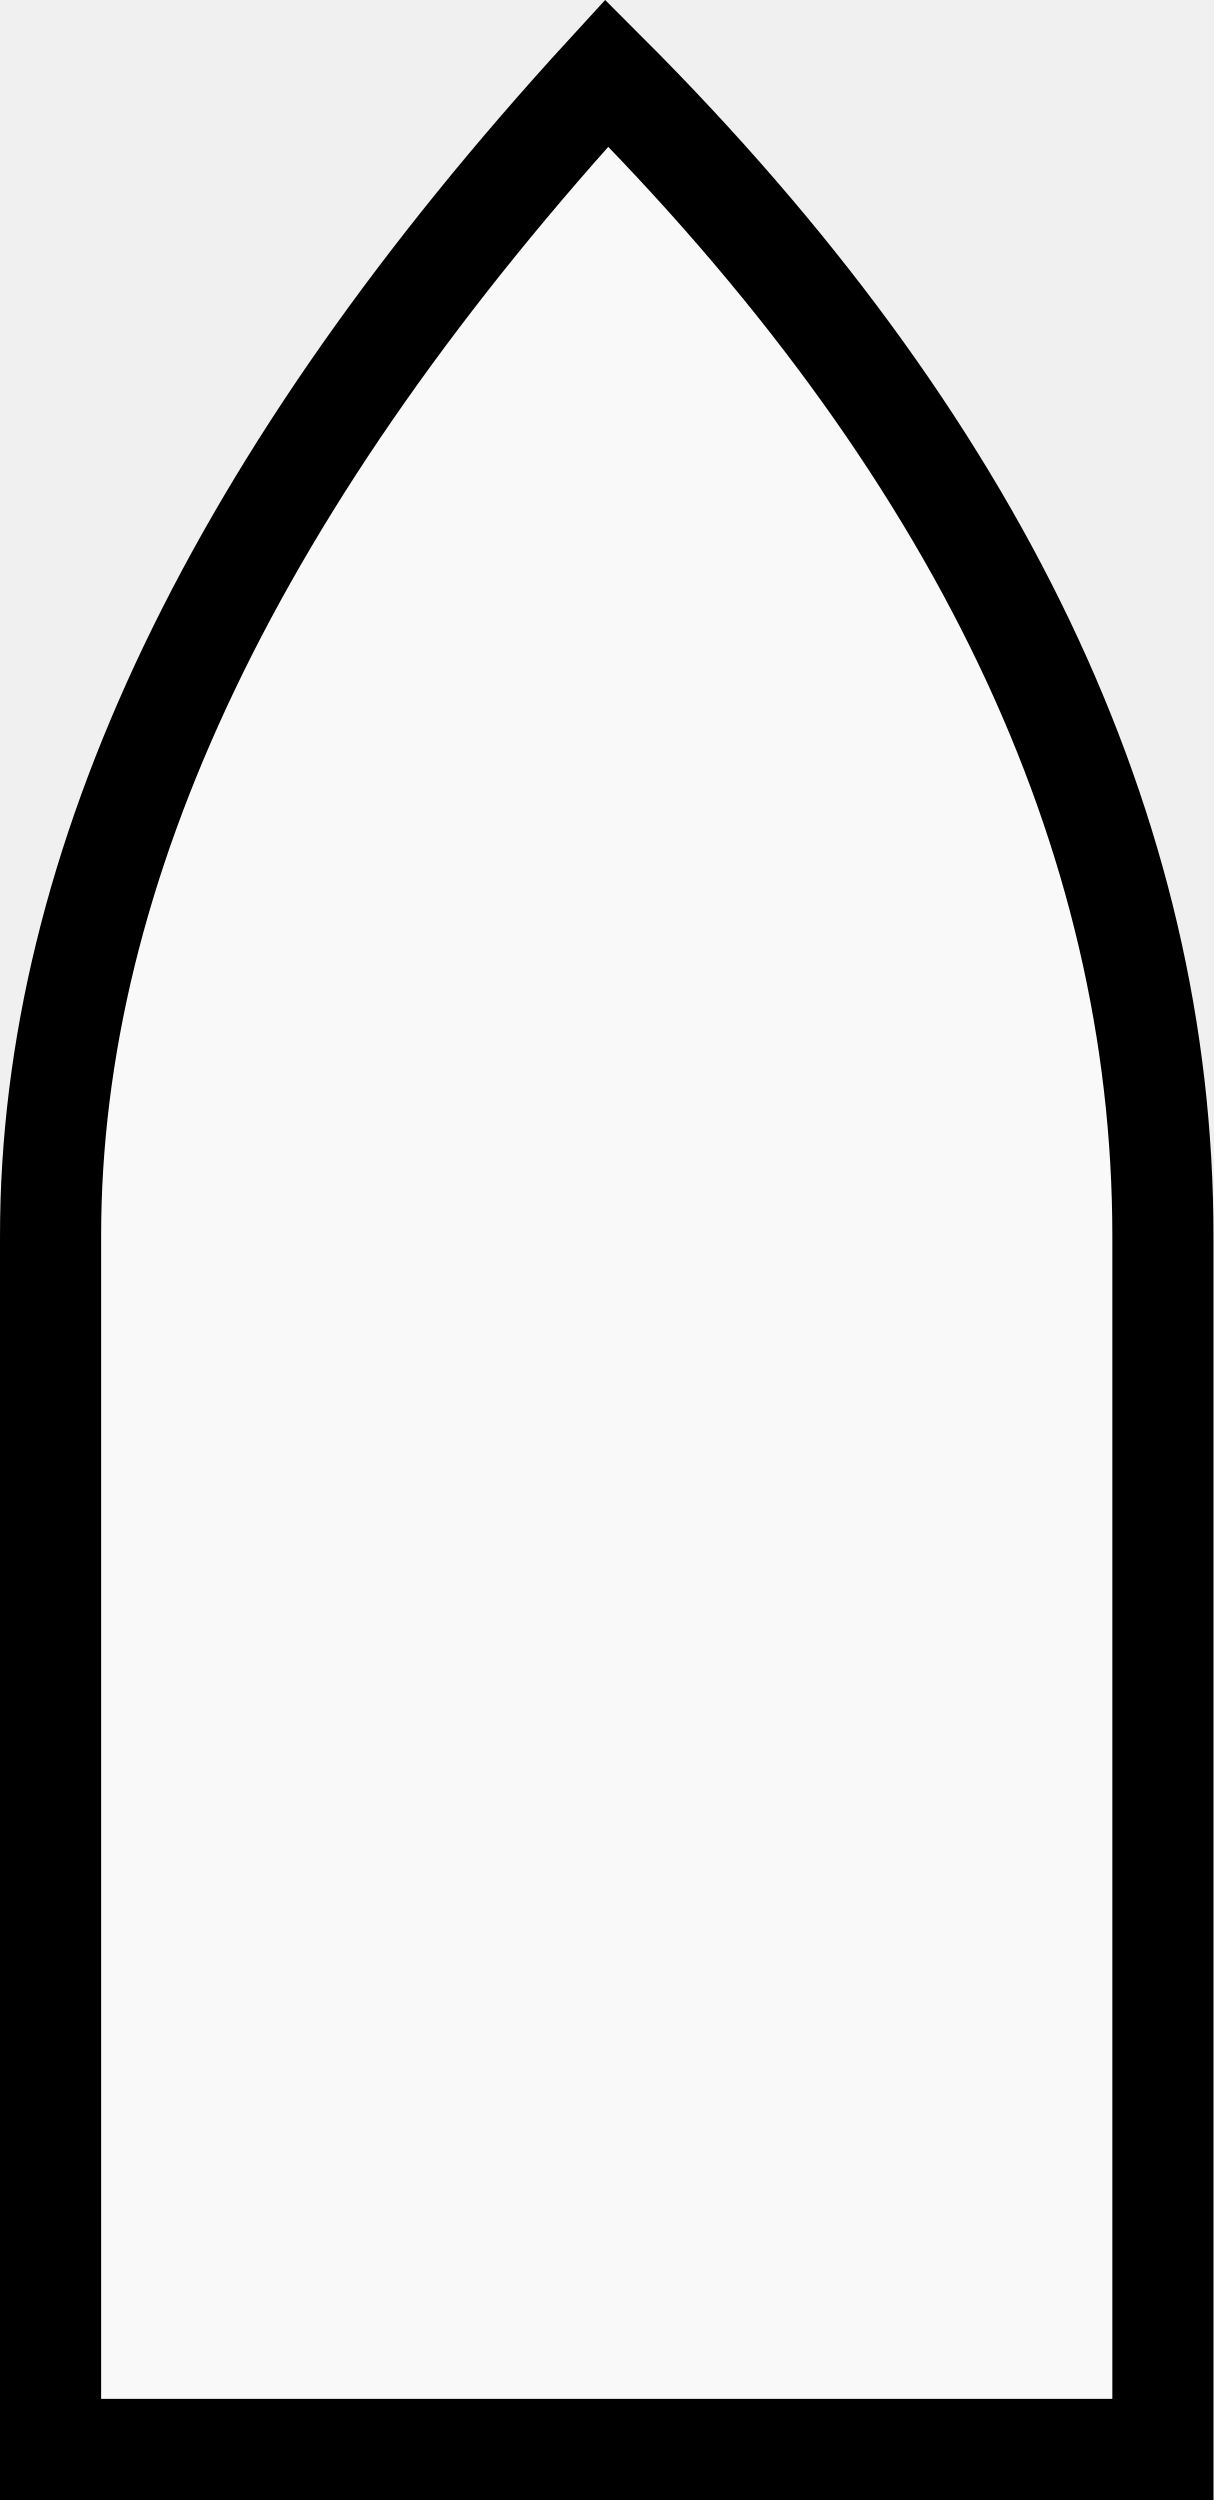
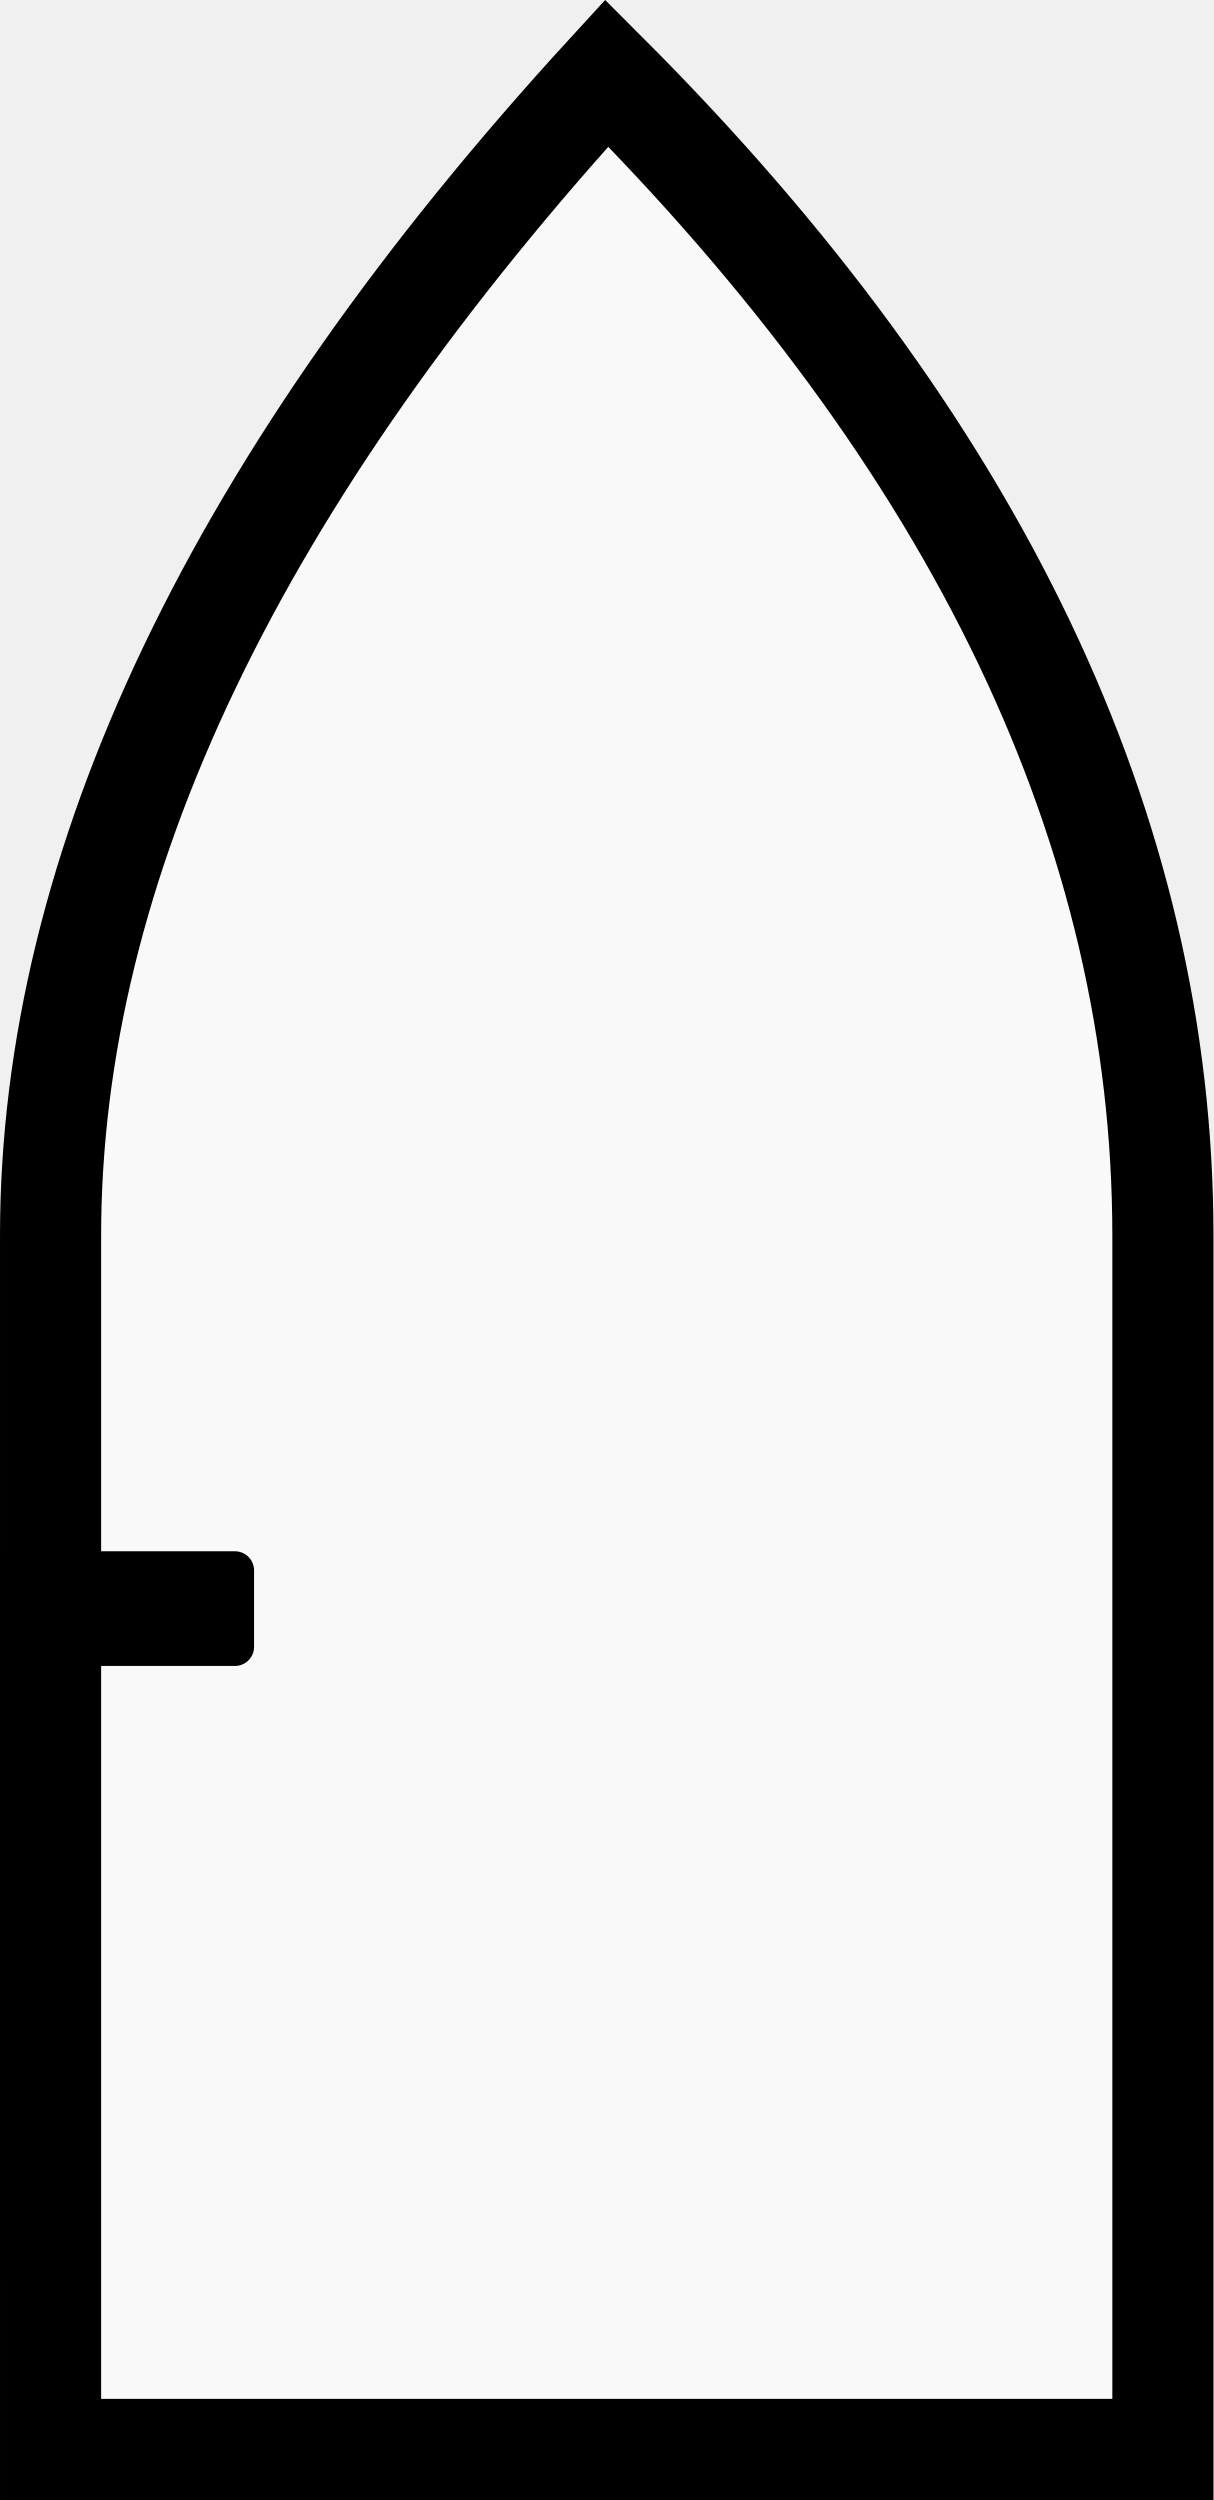
<svg xmlns="http://www.w3.org/2000/svg" width="31.75mm" height="65.412mm" viewBox="0 0 31.75 65.412" version="1.1" id="svg1">
-   <defs id="defs1" />
+   <defs id="defs1">
+     <rect x="-603.113" y="5.637" width="236.736" height="317.527" id="rect1" />
+   </defs>
  <g id="layer1" transform="translate(-87.04791,-115.8875)">
    <path fill="none" stroke="#000000" stroke-width="2.646px" d="m 88.371,148.227 v 31.75 H 117.475 v -31.75 q 0,-15.875 -14.552,-30.427 -14.552,15.875 -14.552,30.427" id="path1" style="fill:#ffffff;fill-opacity:0.6" />
+     <text xml:space="preserve" style="font-size:25.4px;line-height:0.9;font-family:Tahoma;-inkscape-font-specification:Tahoma;text-align:center;writing-mode:lr-tb;direction:ltr;text-anchor:middle;fill:#000000;stroke:#000000;stroke-width:1;stroke-linecap:round;stroke-linejoin:round" x="102.923" y="152.258" id="text1">
+       <tspan id="tspan1" style="font-size:25.4px;stroke-width:1" x="102.923" y="152.258">P</tspan>
+       <tspan style="font-size:25.4px;stroke-width:1" x="102.923" y="175.118" id="tspan2">T</tspan>
+     </text>
  </g>
</svg>
